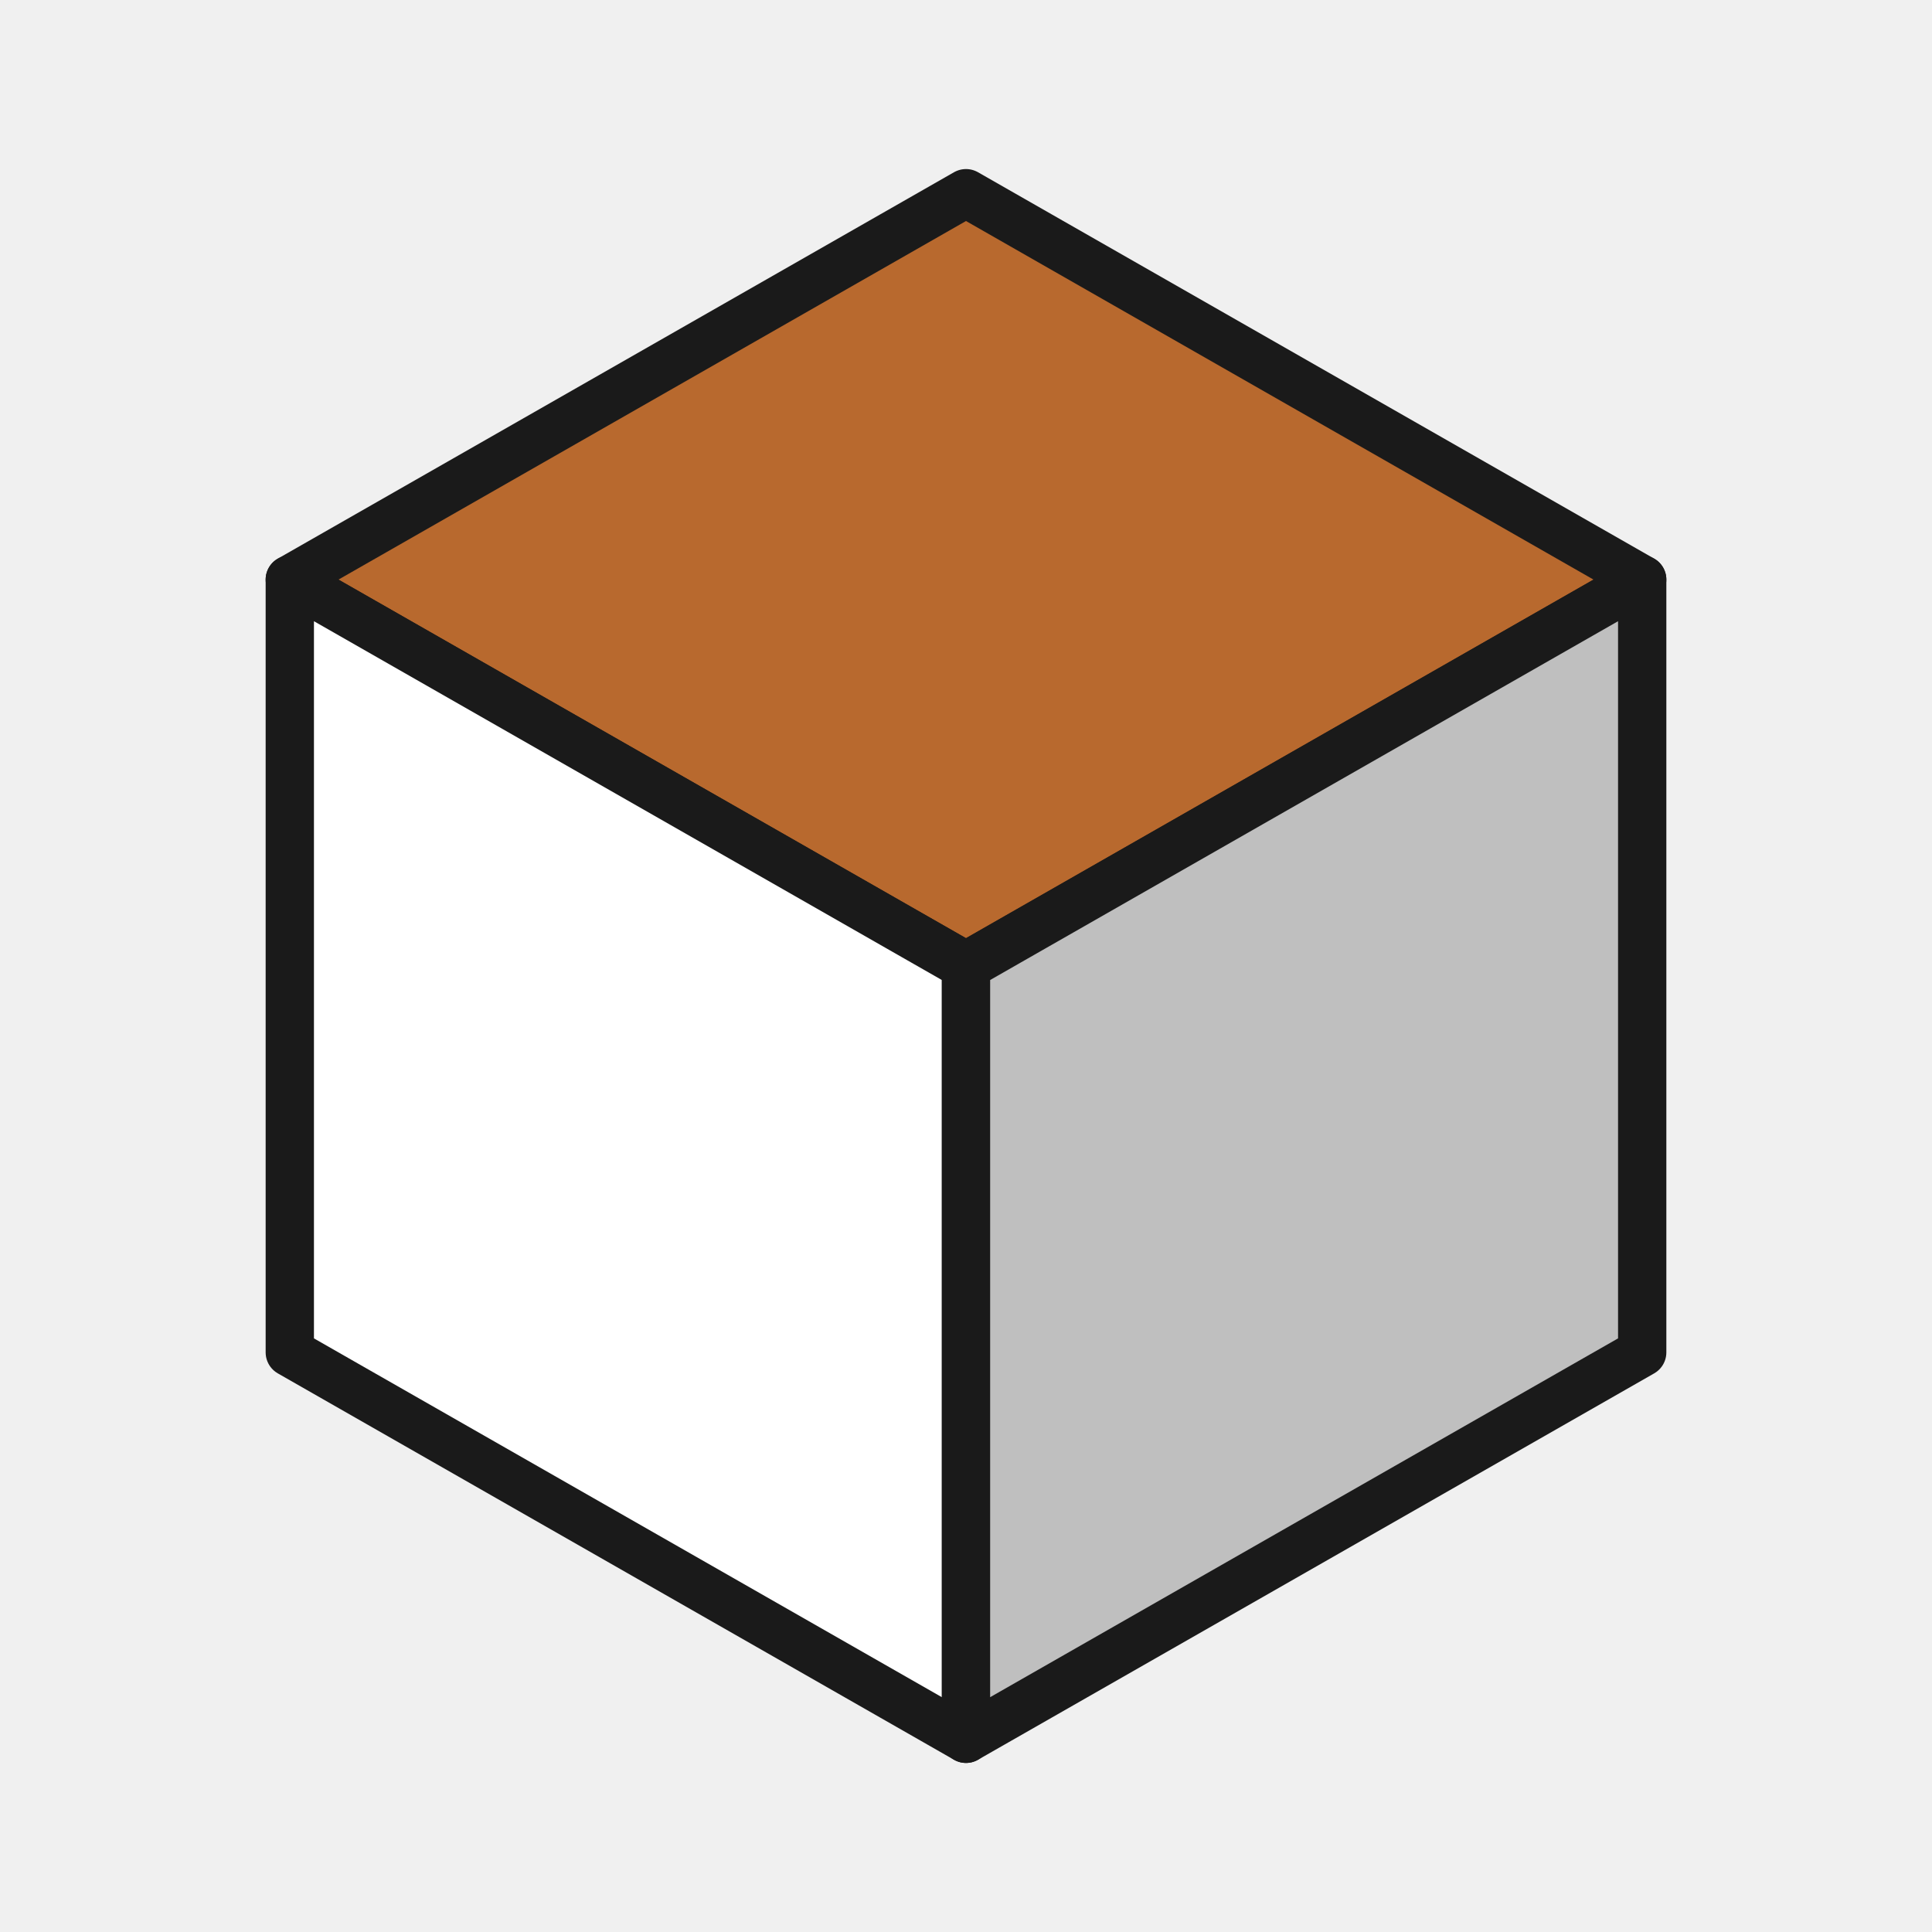
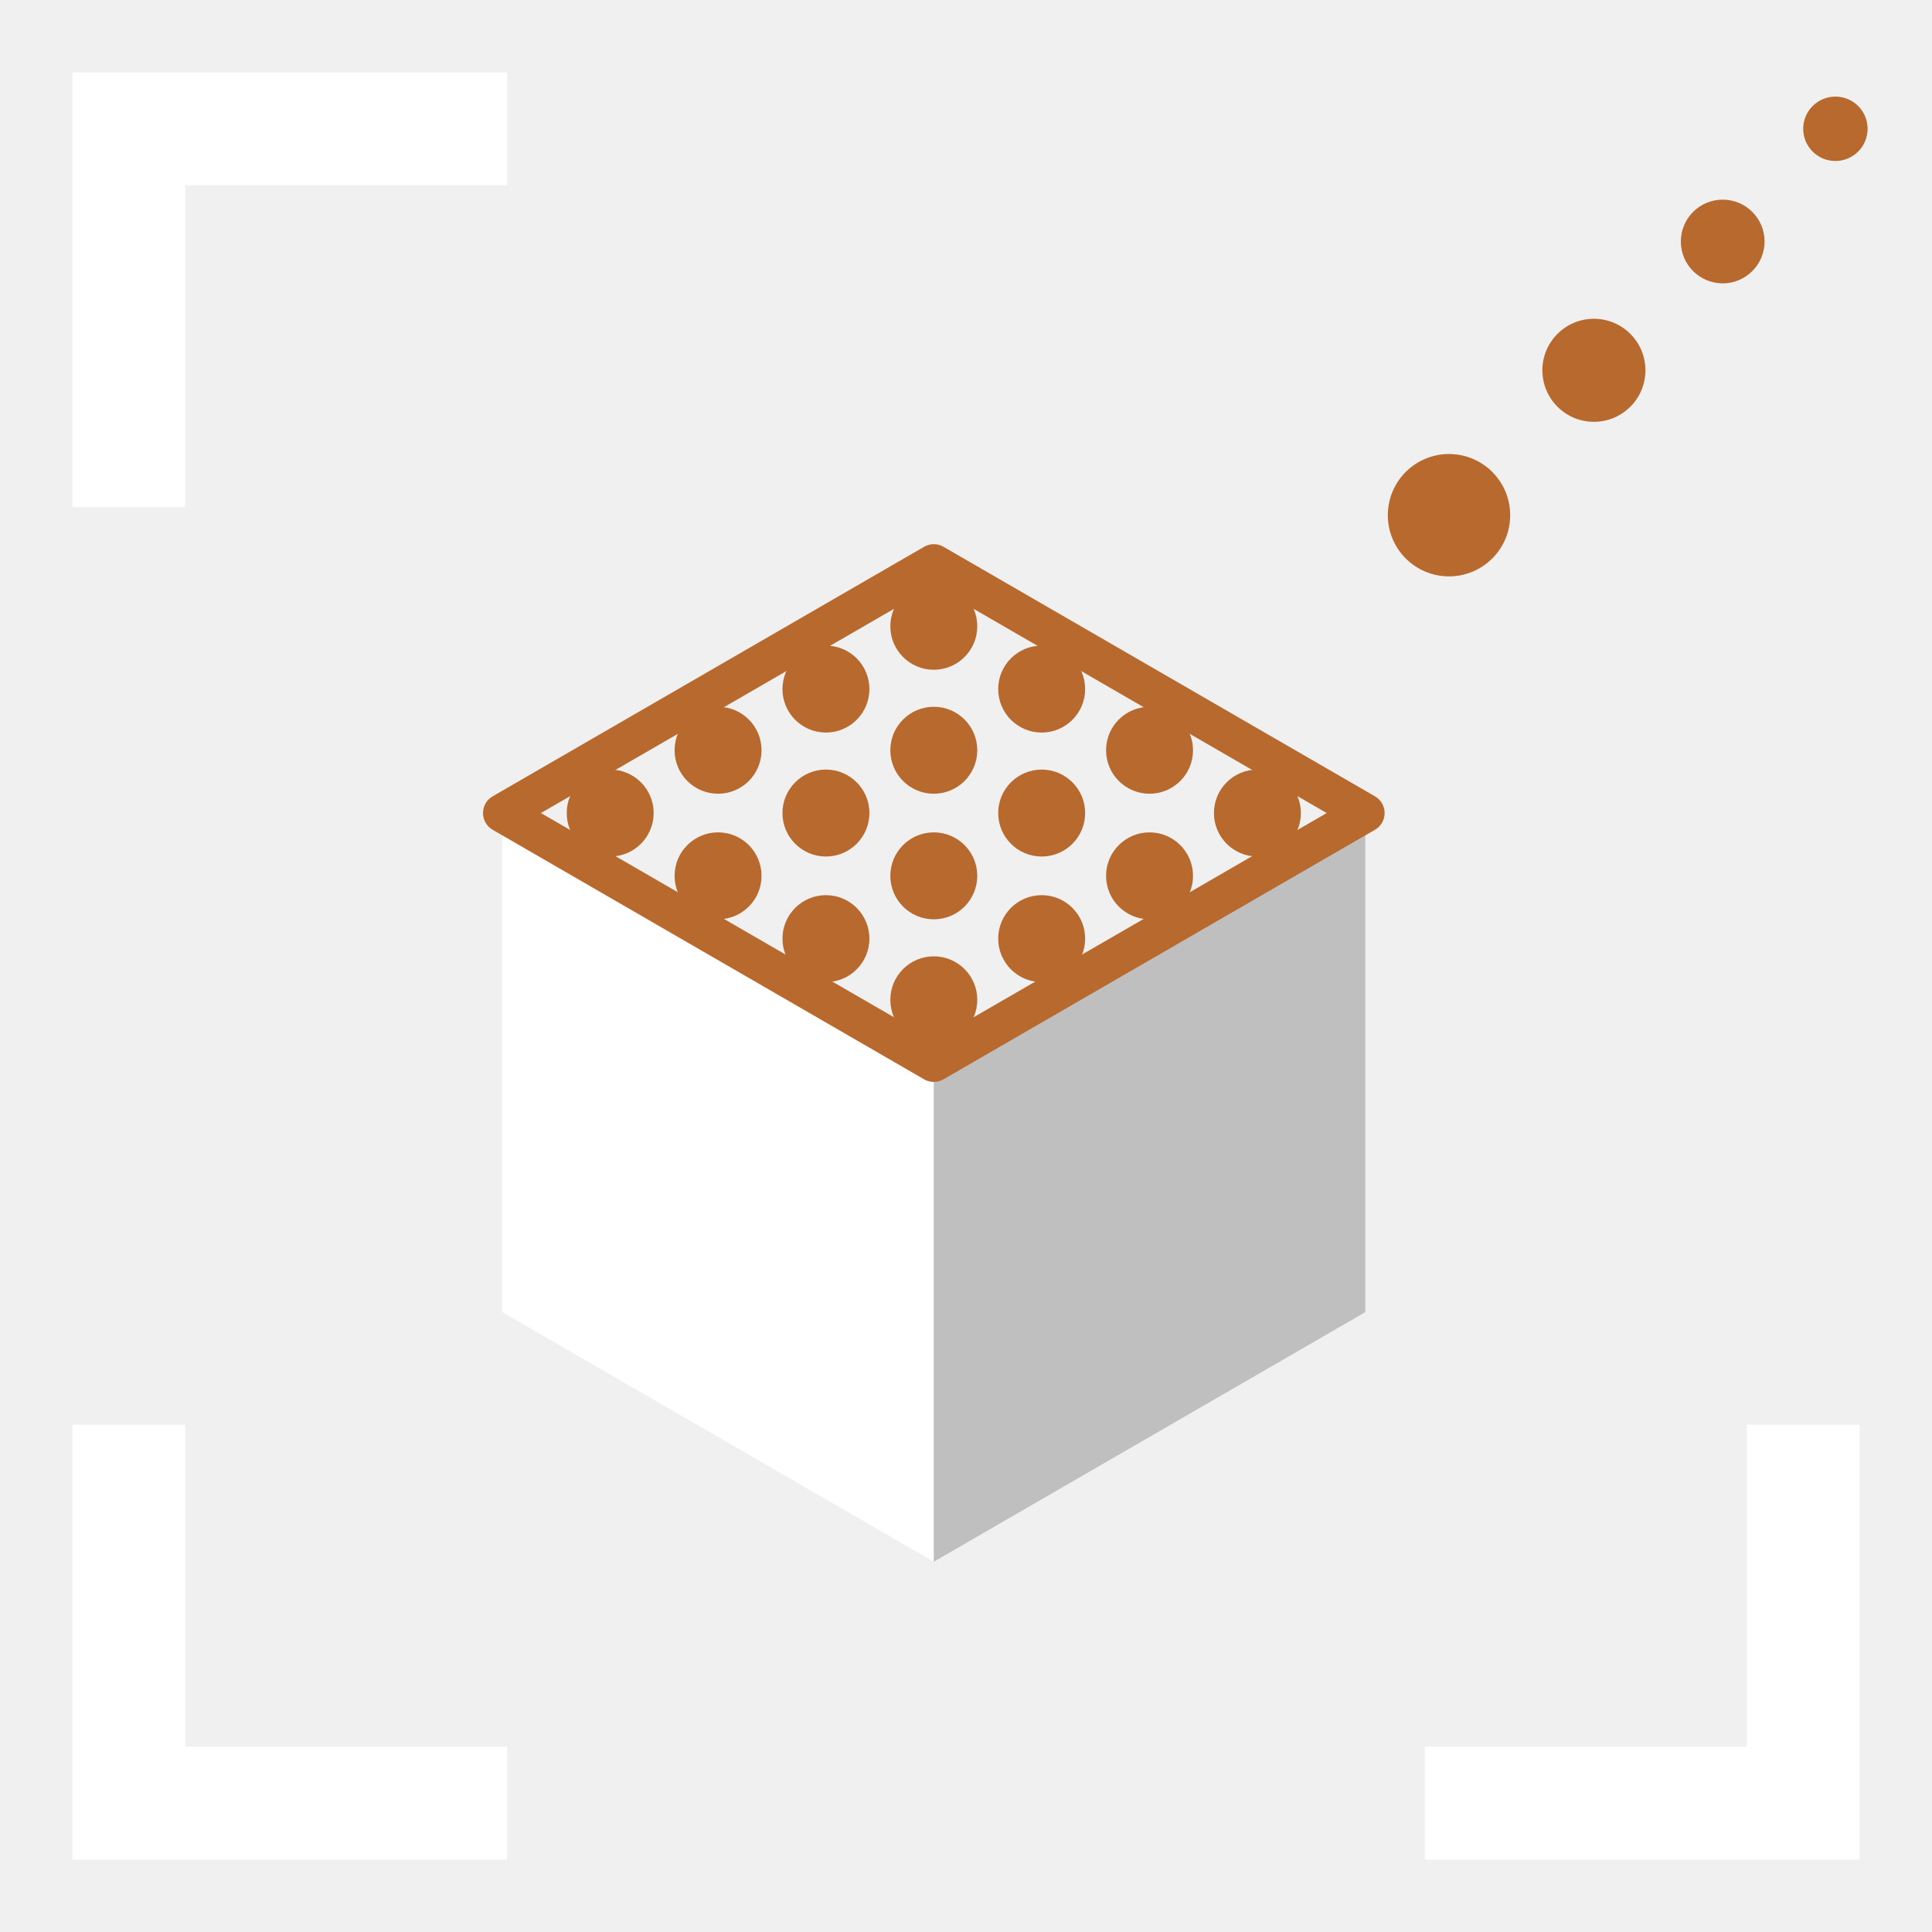
<svg xmlns="http://www.w3.org/2000/svg" viewBox="0 0 120 120" width="120" height="120" role="img" aria-label="GEN3 Works">
-   <polygon points="60.0,12.0 102.0,36.0 60.0,60.0 18.0,36.0" fill="#B8692E" stroke="#1A1A1A" stroke-width="3.0" stroke-linejoin="round" />
-   <polygon points="18.0,36.0 60.0,60.0 60.0,108.0 18.0,84.0" fill="#FFFFFF" stroke="#1A1A1A" stroke-width="3.0" stroke-linejoin="round" />
-   <polygon points="60.0,60.0 102.0,36.0 102.0,84.0 60.0,108.0" fill="#BFBFBF" stroke="#1A1A1A" stroke-width="3.0" stroke-linejoin="round" />
+   <path d="M8 28 L8 8 L28 8" fill="none" stroke="#FFFFFF" stroke-width="7" stroke-linecap="square" />
+   <path d="M8 92 L8 112 L28 112" fill="none" stroke="#FFFFFF" stroke-width="7" stroke-linecap="square" />
+   <path d="M112 92 L112 112 L92 112" fill="none" stroke="#FFFFFF" stroke-width="7" stroke-linecap="square" />
+   <polygon points="31.2,50.5 58.0,66.0 58.0,97.0 31.2,81.5" fill="#FFFFFF" />
+   <polygon points="58.0,66.0 84.8,50.5 84.8,81.5 58.0,97.0" fill="#BFBFBF" />
+   <polygon points="58.0,35.0 84.8,50.5 58.0,66.0 31.2,50.5" fill="none" stroke="#B8692E" stroke-width="2.4" stroke-linejoin="round" />
+   <circle cx="37.9" cy="50.5" r="2.7" fill="#B8692E" />
+   <circle cx="44.6" cy="54.4" r="2.7" fill="#B8692E" />
+   <circle cx="51.3" cy="58.3" r="2.7" fill="#B8692E" />
+   <circle cx="58.0" cy="62.1" r="2.7" fill="#B8692E" />
+   <circle cx="44.6" cy="46.6" r="2.7" fill="#B8692E" />
+   <circle cx="51.3" cy="50.5" r="2.7" fill="#B8692E" />
+   <circle cx="58.0" cy="54.4" r="2.7" fill="#B8692E" />
+   <circle cx="64.7" cy="58.3" r="2.7" fill="#B8692E" />
+   <circle cx="51.3" cy="42.8" r="2.7" fill="#B8692E" />
+   <circle cx="58.0" cy="46.6" r="2.7" fill="#B8692E" />
+   <circle cx="64.7" cy="50.5" r="2.7" fill="#B8692E" />
+   <circle cx="71.4" cy="54.4" r="2.7" fill="#B8692E" />
+   <circle cx="58.0" cy="38.9" r="2.7" fill="#B8692E" />
+   <circle cx="64.7" cy="42.8" r="2.7" fill="#B8692E" />
+   <circle cx="71.4" cy="46.6" r="2.7" fill="#B8692E" />
+   <circle cx="78.1" cy="50.5" r="2.7" fill="#B8692E" />
+   <circle cx="90" cy="32" r="3.8" fill="#B8692E" />
+   <circle cx="99" cy="23" r="3.2" fill="#B8692E" />
+   <circle cx="107" cy="15" r="2.6" fill="#B8692E" />
+   <circle cx="114" cy="8" r="2" fill="#B8692E" />
</svg>
